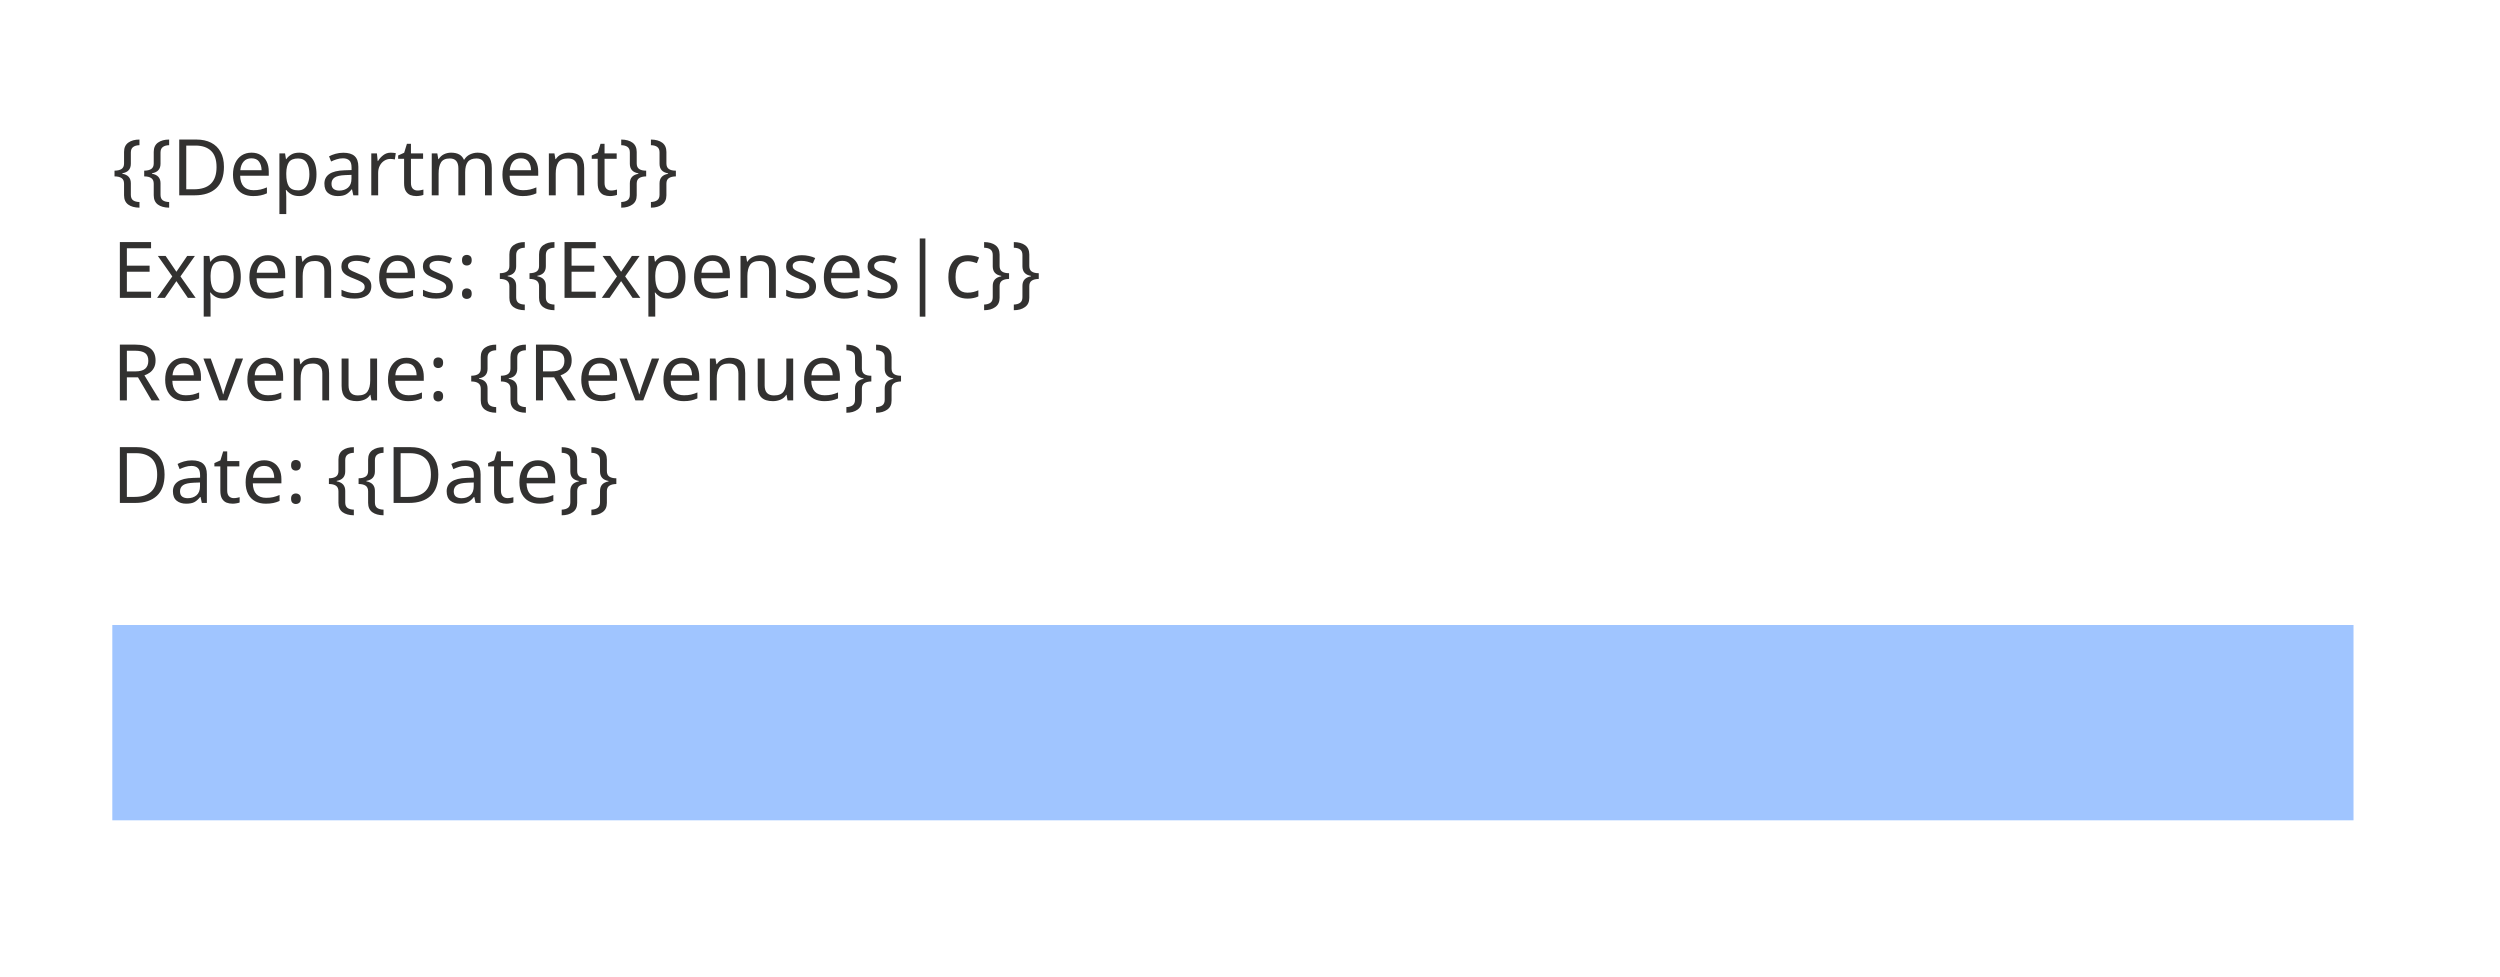
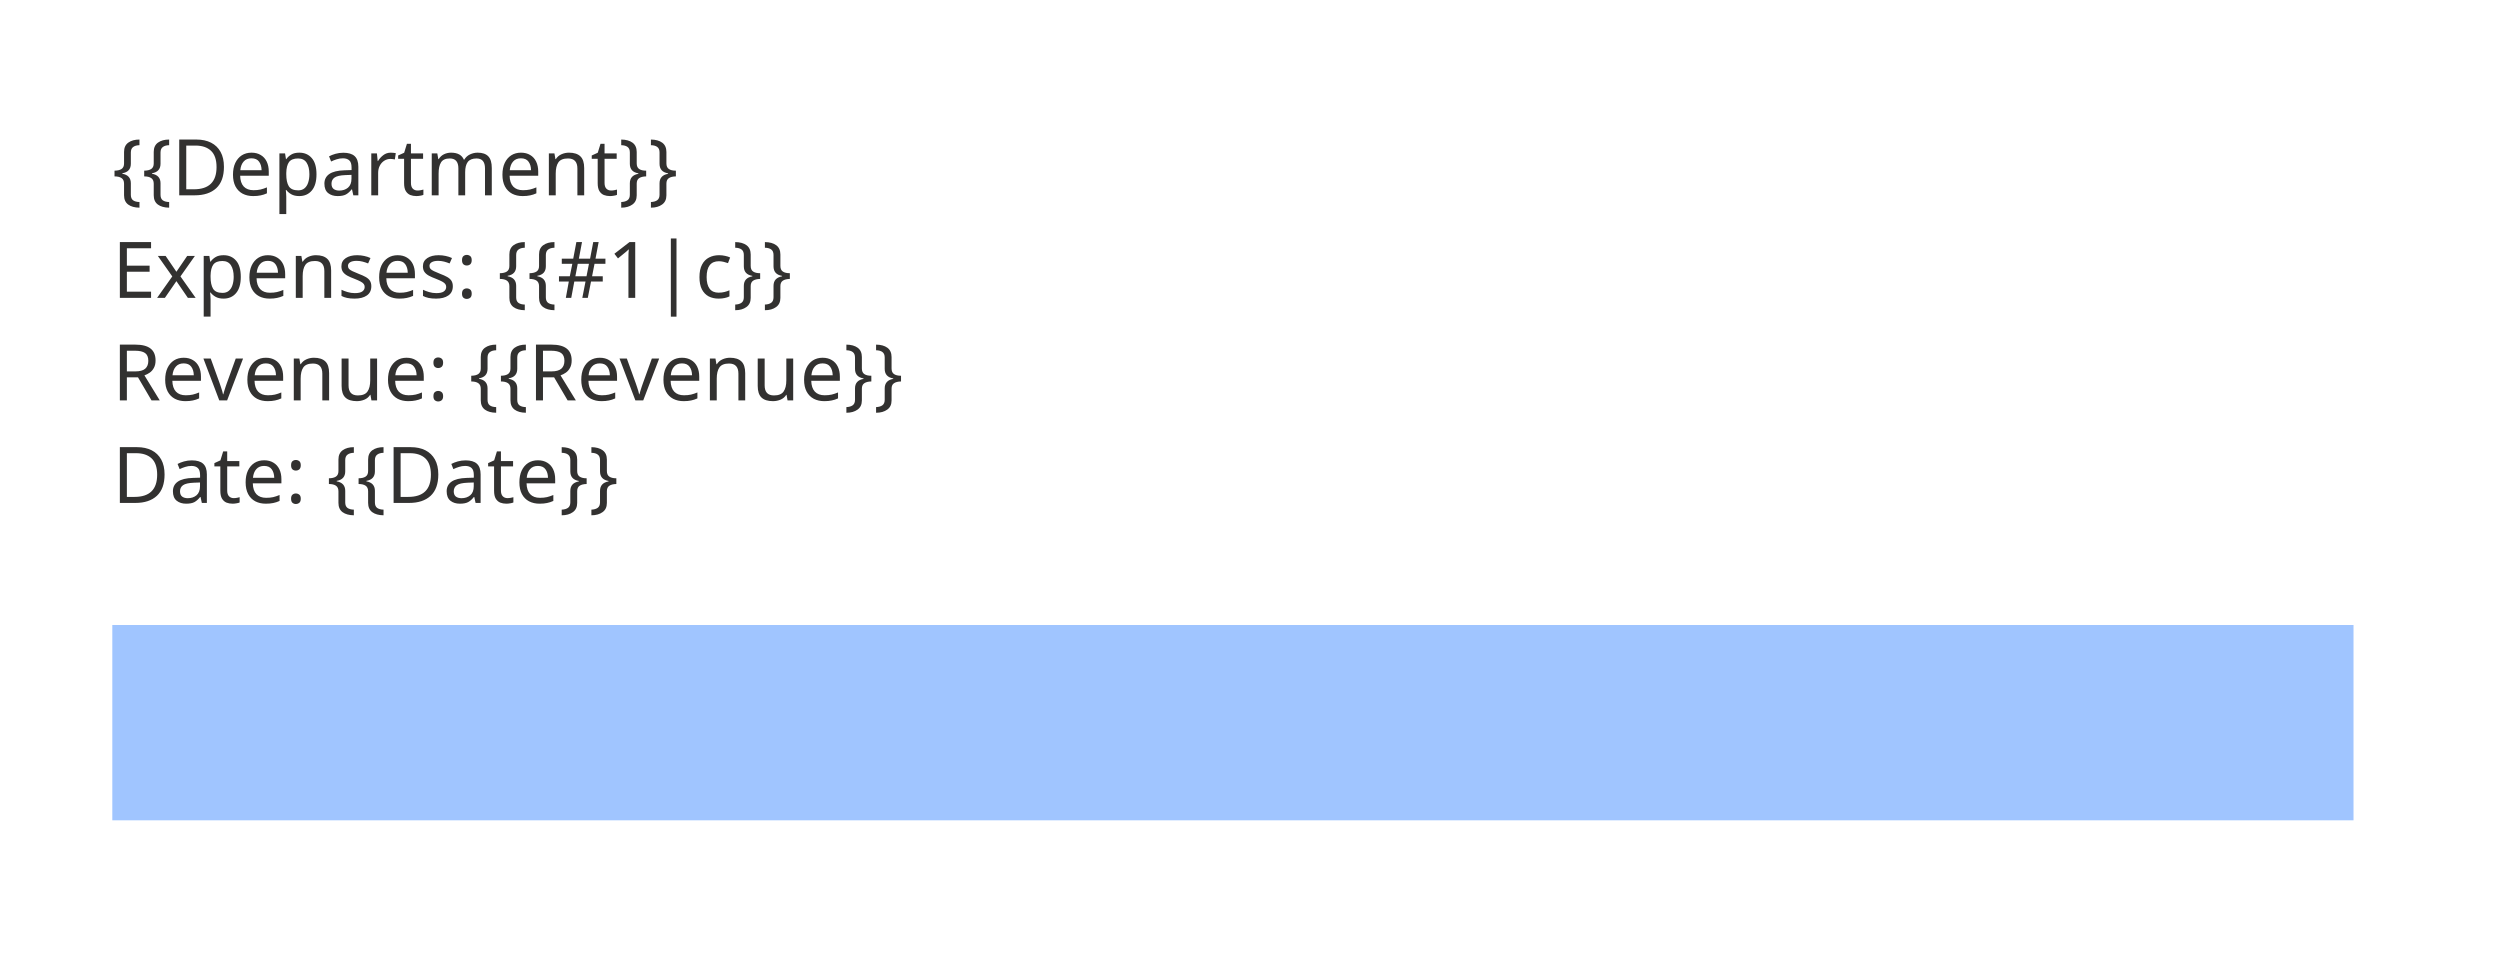
<svg xmlns="http://www.w3.org/2000/svg" width="512px" height="200px" viewBox="0 0 512 200" version="1.1">
  <g id="test-sketch" stroke="none" stroke-width="1" fill="none" fill-rule="evenodd">
    <text id="{{Department}}-Expen" font-family="SegoeUI, Segoe UI" font-size="16" font-weight="normal" fill="#323130">
      <tspan x="23" y="40">{{Department}}</tspan>
-       <tspan x="23" y="61">Expenses: {{Expenses|c}}</tspan>
+       <tspan x="23" y="61">Expenses: {{#1|c}}</tspan>
      <tspan x="23" y="82">Revenue: {{Revenue}}</tspan>
      <tspan x="23" y="103">Date: {{Date}}</tspan>
    </text>
-     <rect id="My-Rect-{{color:Expense,size:Revenue}}" fill="#A0C5FF" x="23" y="128" width="459" height="40" />
+     <rect id="My-Rect-{{color:Expense,scale:Expenses,origin:0 0}}" fill="#A0C5FF" x="23" y="128" width="459" height="40" />
  </g>
</svg>
